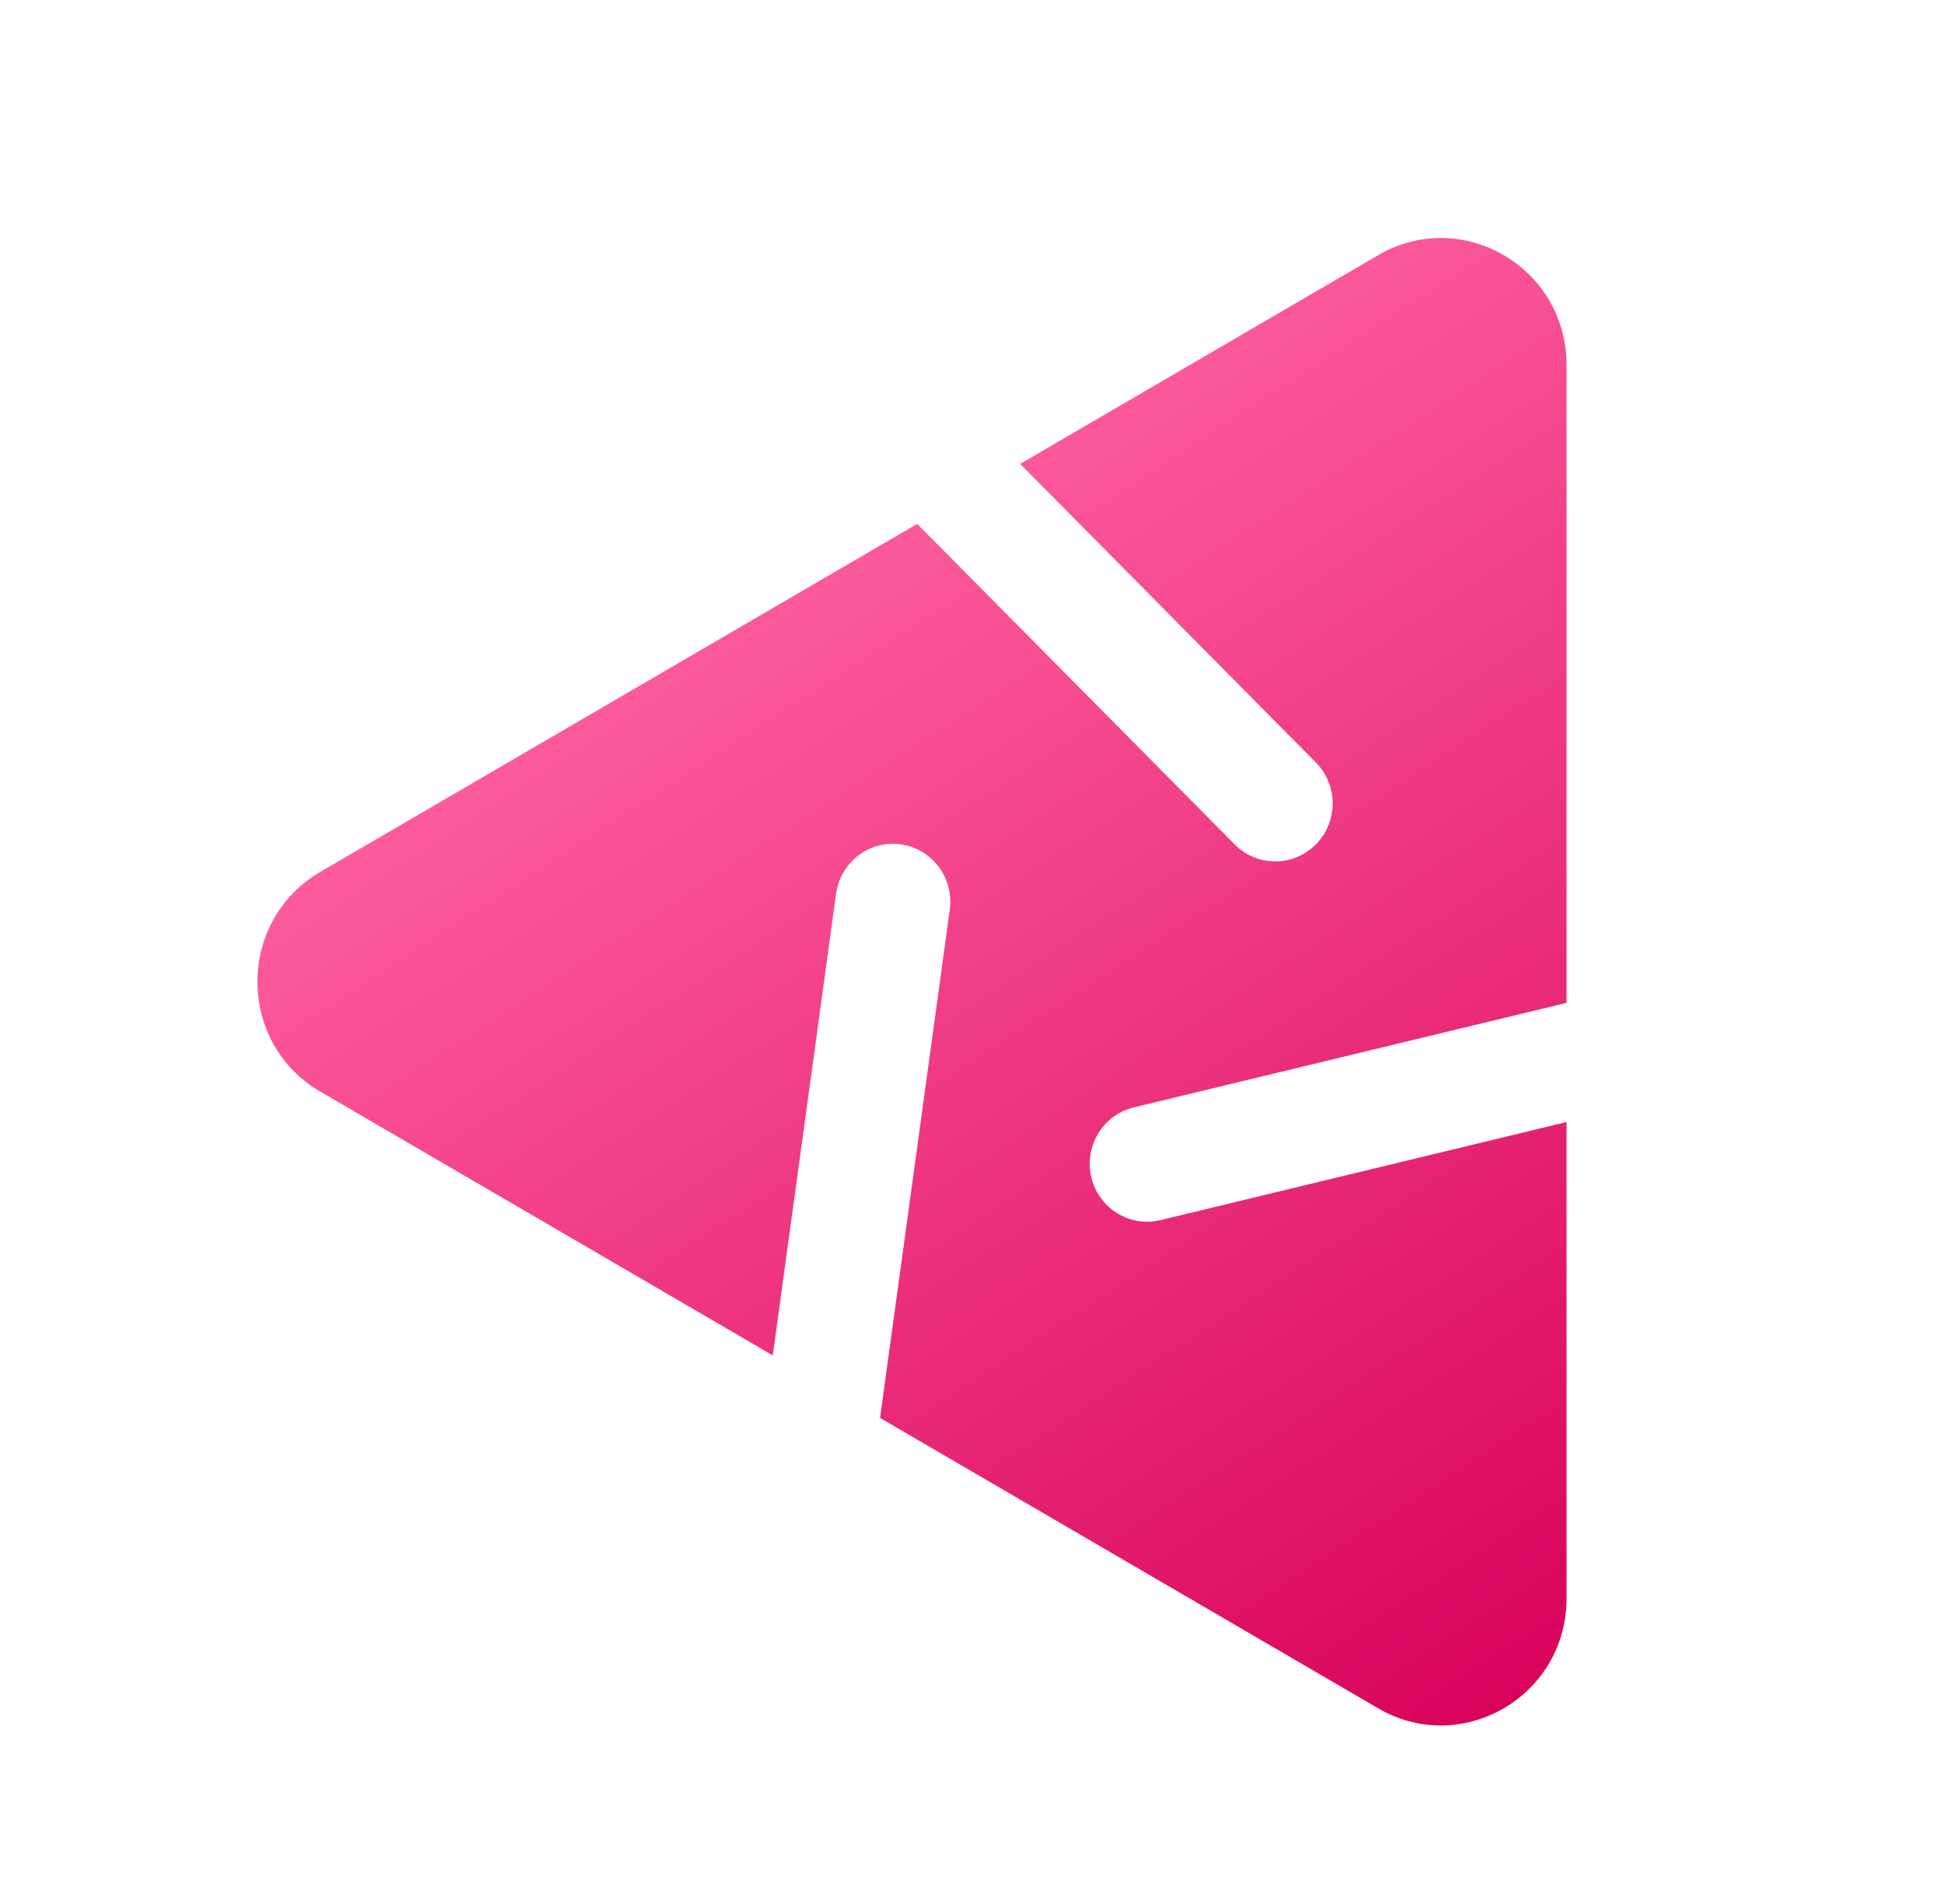
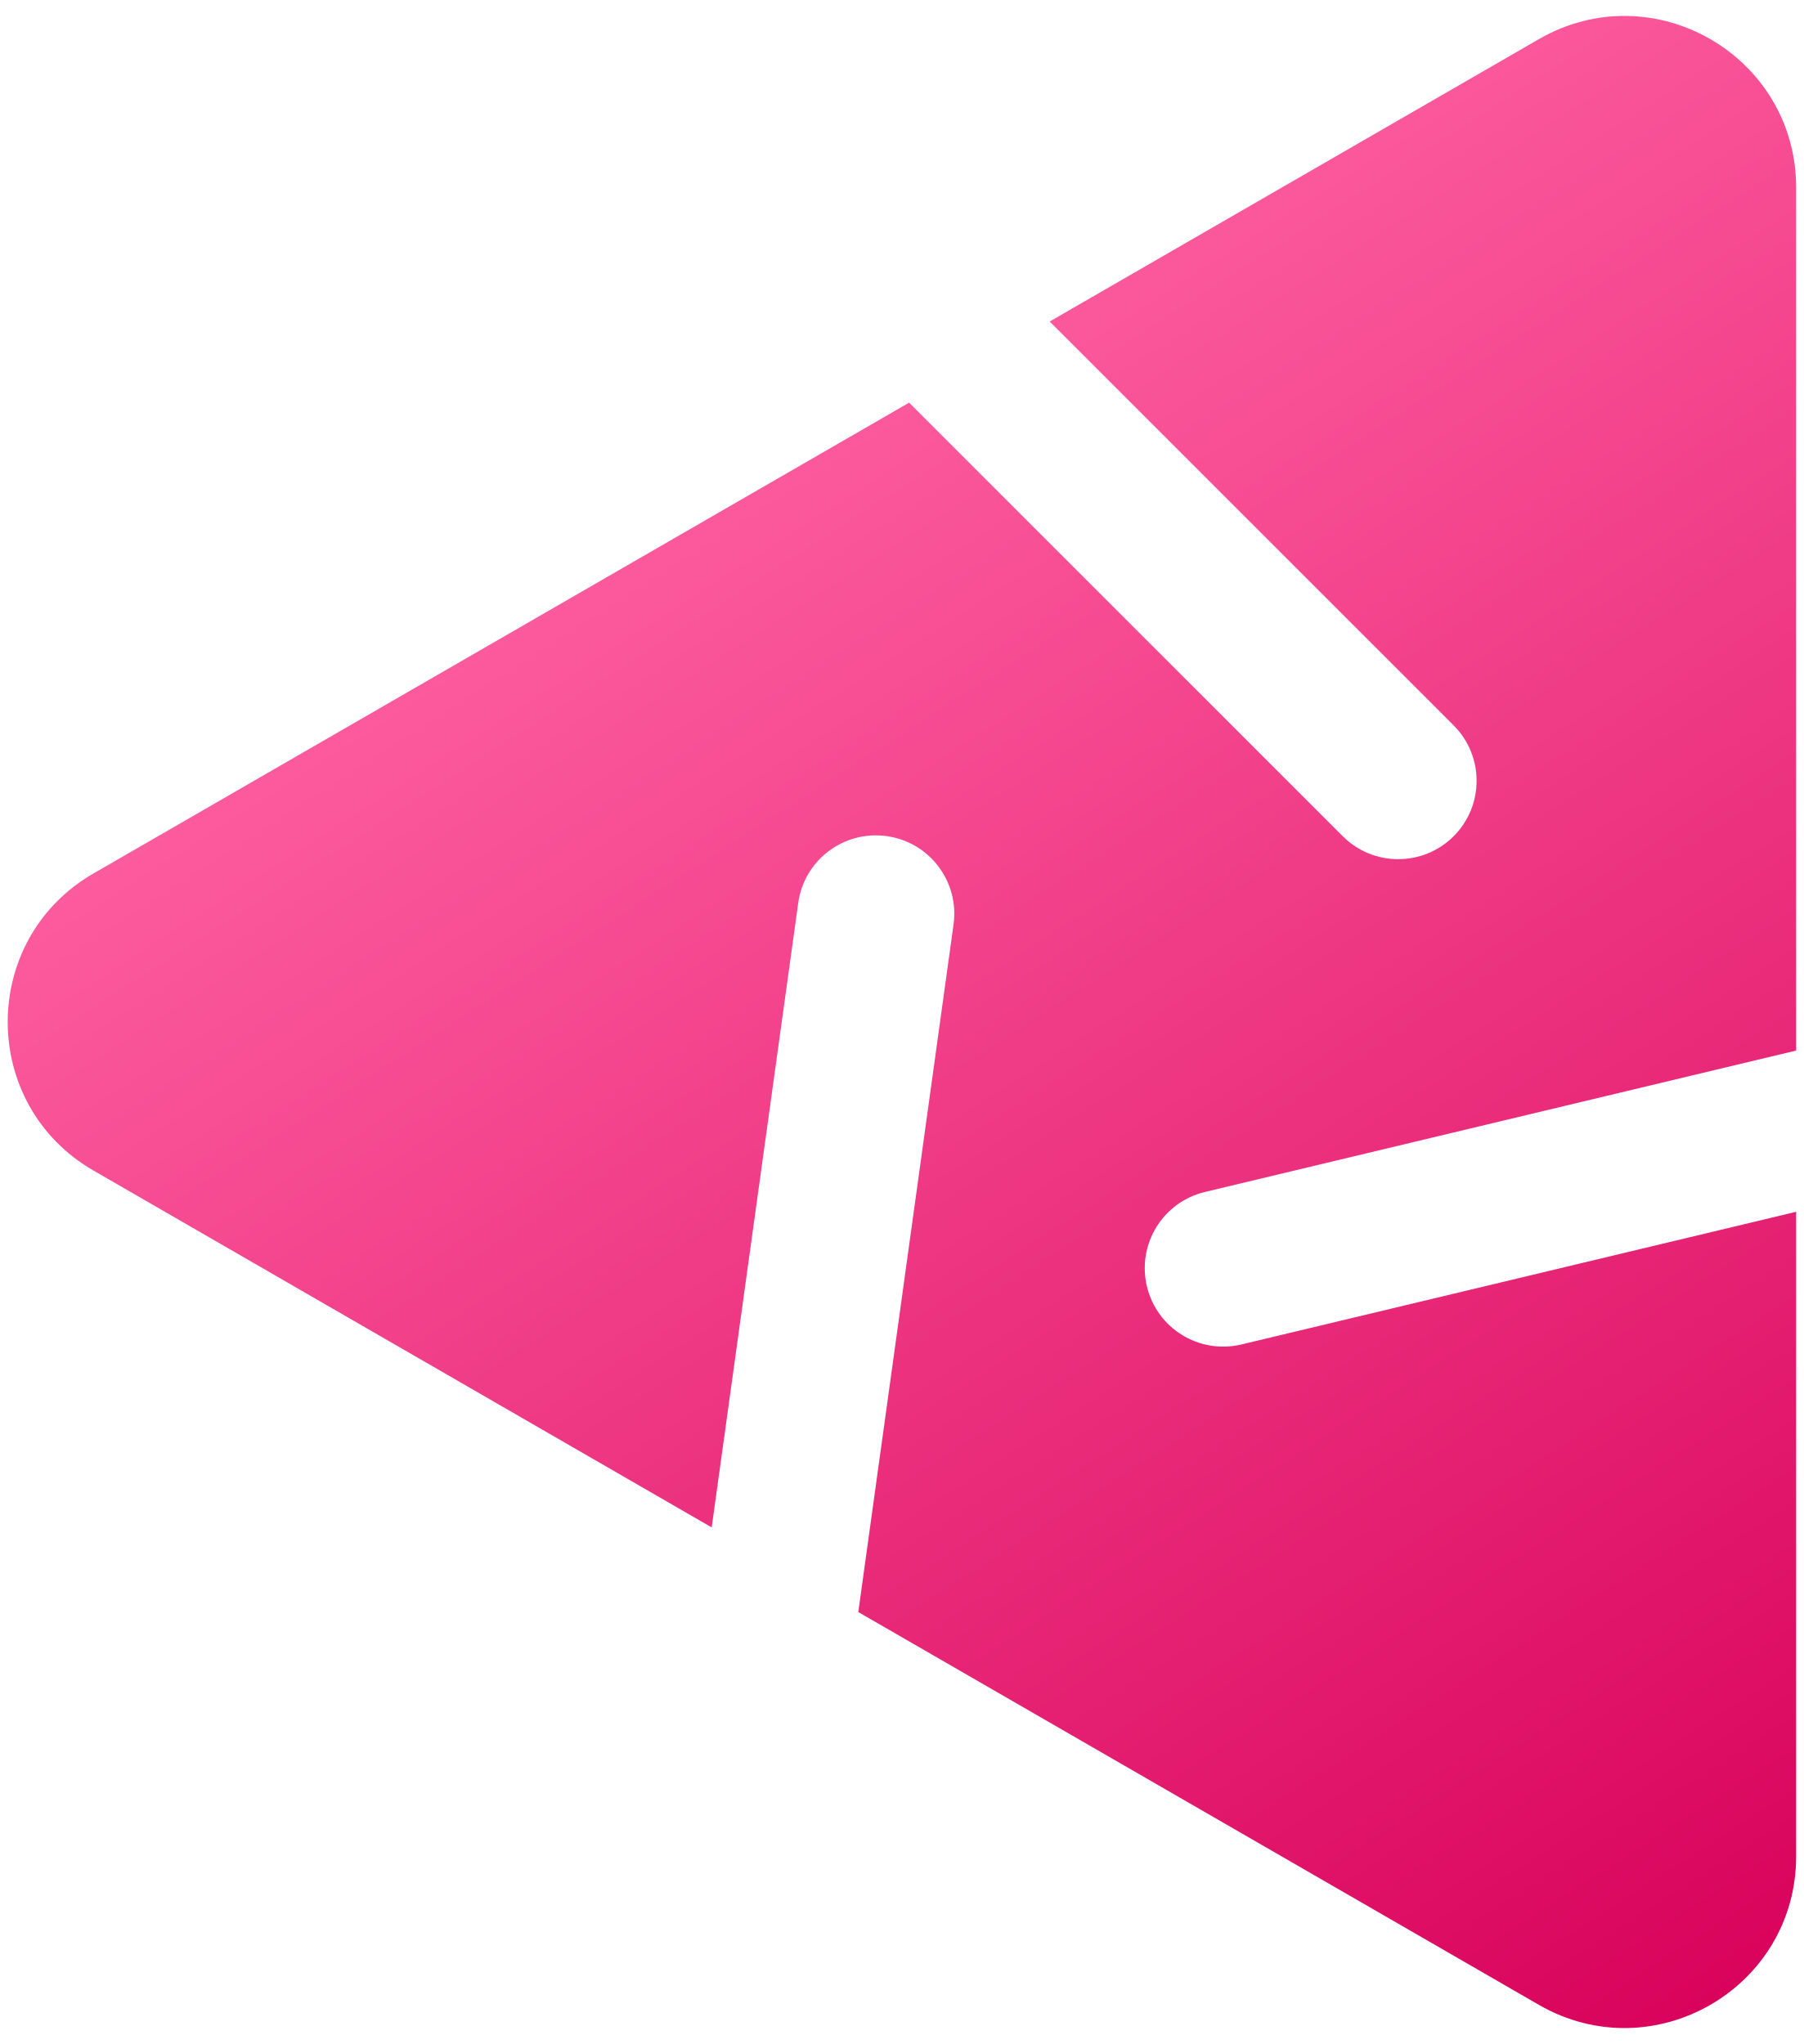
- <svg xmlns="http://www.w3.org/2000/svg" width="50" height="49" viewBox="0 0 50 49" fill="none">
-   <path fill-rule="evenodd" clip-rule="evenodd" d="M31.772 21.731C32.349 22.314 33.284 22.314 33.861 21.731C34.438 21.149 34.438 20.205 33.861 19.622L26.252 11.938L35.465 6.567C37.619 5.311 40.312 6.881 40.312 9.393L40.312 25.809L29.176 28.499C28.382 28.691 27.893 29.496 28.083 30.297C28.273 31.098 29.07 31.592 29.863 31.4L40.312 28.876V41.138C40.312 43.65 37.619 45.22 35.465 43.964L22.647 36.491L24.441 23.41C24.552 22.595 23.988 21.841 23.18 21.729C22.372 21.616 21.627 22.185 21.515 23.001L19.886 34.881L8.241 28.092C6.086 26.836 6.086 23.695 8.241 22.439L23.603 13.482L31.772 21.731Z" fill="url(#paint0_linear_792_84828)" />
+ <svg xmlns="http://www.w3.org/2000/svg" width="30" height="34" viewBox="0 0 30 34" fill="none">
+   <path fill-rule="evenodd" clip-rule="evenodd" d="M22.331 13.91C22.84 14.419 23.666 14.419 24.175 13.91C24.684 13.401 24.684 12.575 24.175 12.066L17.457 5.348L25.591 0.652C27.494 -0.447 29.871 0.926 29.871 3.123L29.871 17.475L20.039 19.827C19.338 19.995 18.906 20.698 19.074 21.399C19.241 22.099 19.945 22.531 20.645 22.364L29.871 20.157V30.877C29.871 33.074 27.494 34.447 25.591 33.348L14.274 26.815L15.858 15.378C15.957 14.665 15.459 14.006 14.745 13.908C14.032 13.809 13.373 14.307 13.275 15.02L11.836 25.407L1.555 19.471C-0.347 18.373 -0.347 15.627 1.555 14.529L15.119 6.698L22.331 13.91Z" fill="url(#paint0_linear_3522_66)" />
  <defs>
-     <linearGradient id="paint0_linear_792_84828" x1="19.77" y1="12.091" x2="40.584" y2="44.12" gradientUnits="userSpaceOnUse">
+     <linearGradient id="paint0_linear_3522_66" x1="11.734" y1="5.481" x2="29.859" y2="33.647" gradientUnits="userSpaceOnUse">
      <stop stop-color="#FF61A2" />
      <stop offset="1" stop-color="#D8005A" />
    </linearGradient>
  </defs>
</svg>
